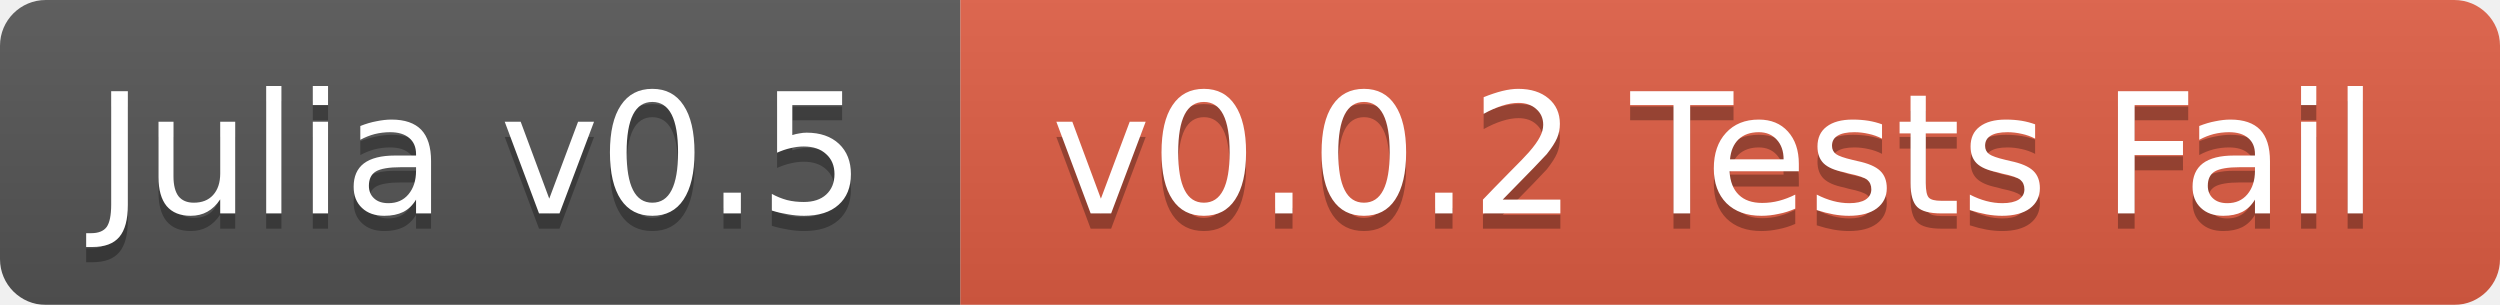
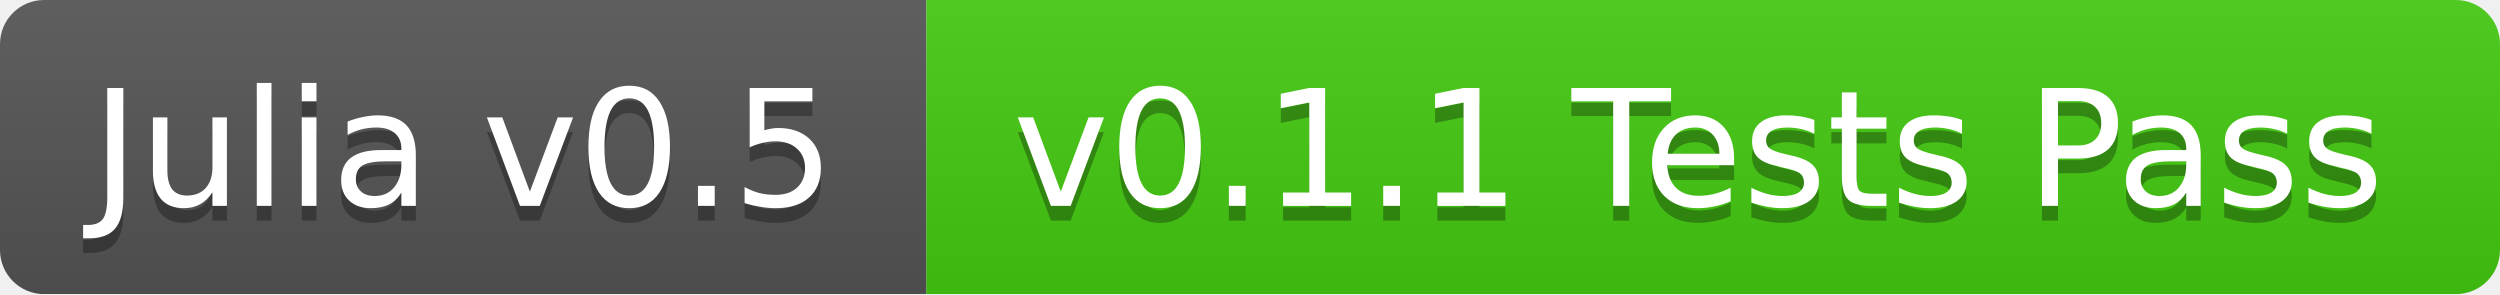
- <svg xmlns="http://www.w3.org/2000/svg" width="164" height="20">
+ <svg xmlns="http://www.w3.org/2000/svg" width="170" height="20">
  <linearGradient id="b" x2="0" y2="100%">
    <stop offset="0" stop-color="#bbb" stop-opacity=".1" />
    <stop offset="1" stop-opacity=".1" />
  </linearGradient>
  <mask id="a">
-     <rect width="164" height="20" rx="3" fill="#fff" />
+     <rect width="170" height="20" rx="3" fill="#fff" />
  </mask>
  <g mask="url(#a)">
    <path fill="#555" d="M0 0h63v20H0z" />
-     <path fill="#e05d44" d="M63 0h101v20H63z" />
-     <path fill="url(#b)" d="M0 0h164v20H0z" />
+     <path fill="#4c1" d="M63 0h107v20H63z" />
+     <path fill="url(#b)" d="M0 0h170v20H0z" />
  </g>
  <g fill="#fff" text-anchor="middle" font-family="DejaVu Sans,Verdana,Geneva,sans-serif" font-size="11">
    <text x="31.5" y="15" fill="#010101" fill-opacity=".3">Julia v0.5</text>
    <text x="31.5" y="14">Julia v0.5</text>
-     <text x="112.5" y="15" fill="#010101" fill-opacity=".3">v0.0.2 Tests Fail</text>
-     <text x="112.5" y="14">v0.0.2 Tests Fail</text>
+     <text x="115.5" y="15" fill="#010101" fill-opacity=".3">v0.1.1 Tests Pass</text>
+     <text x="115.5" y="14">v0.1.1 Tests Pass</text>
  </g>
</svg>
